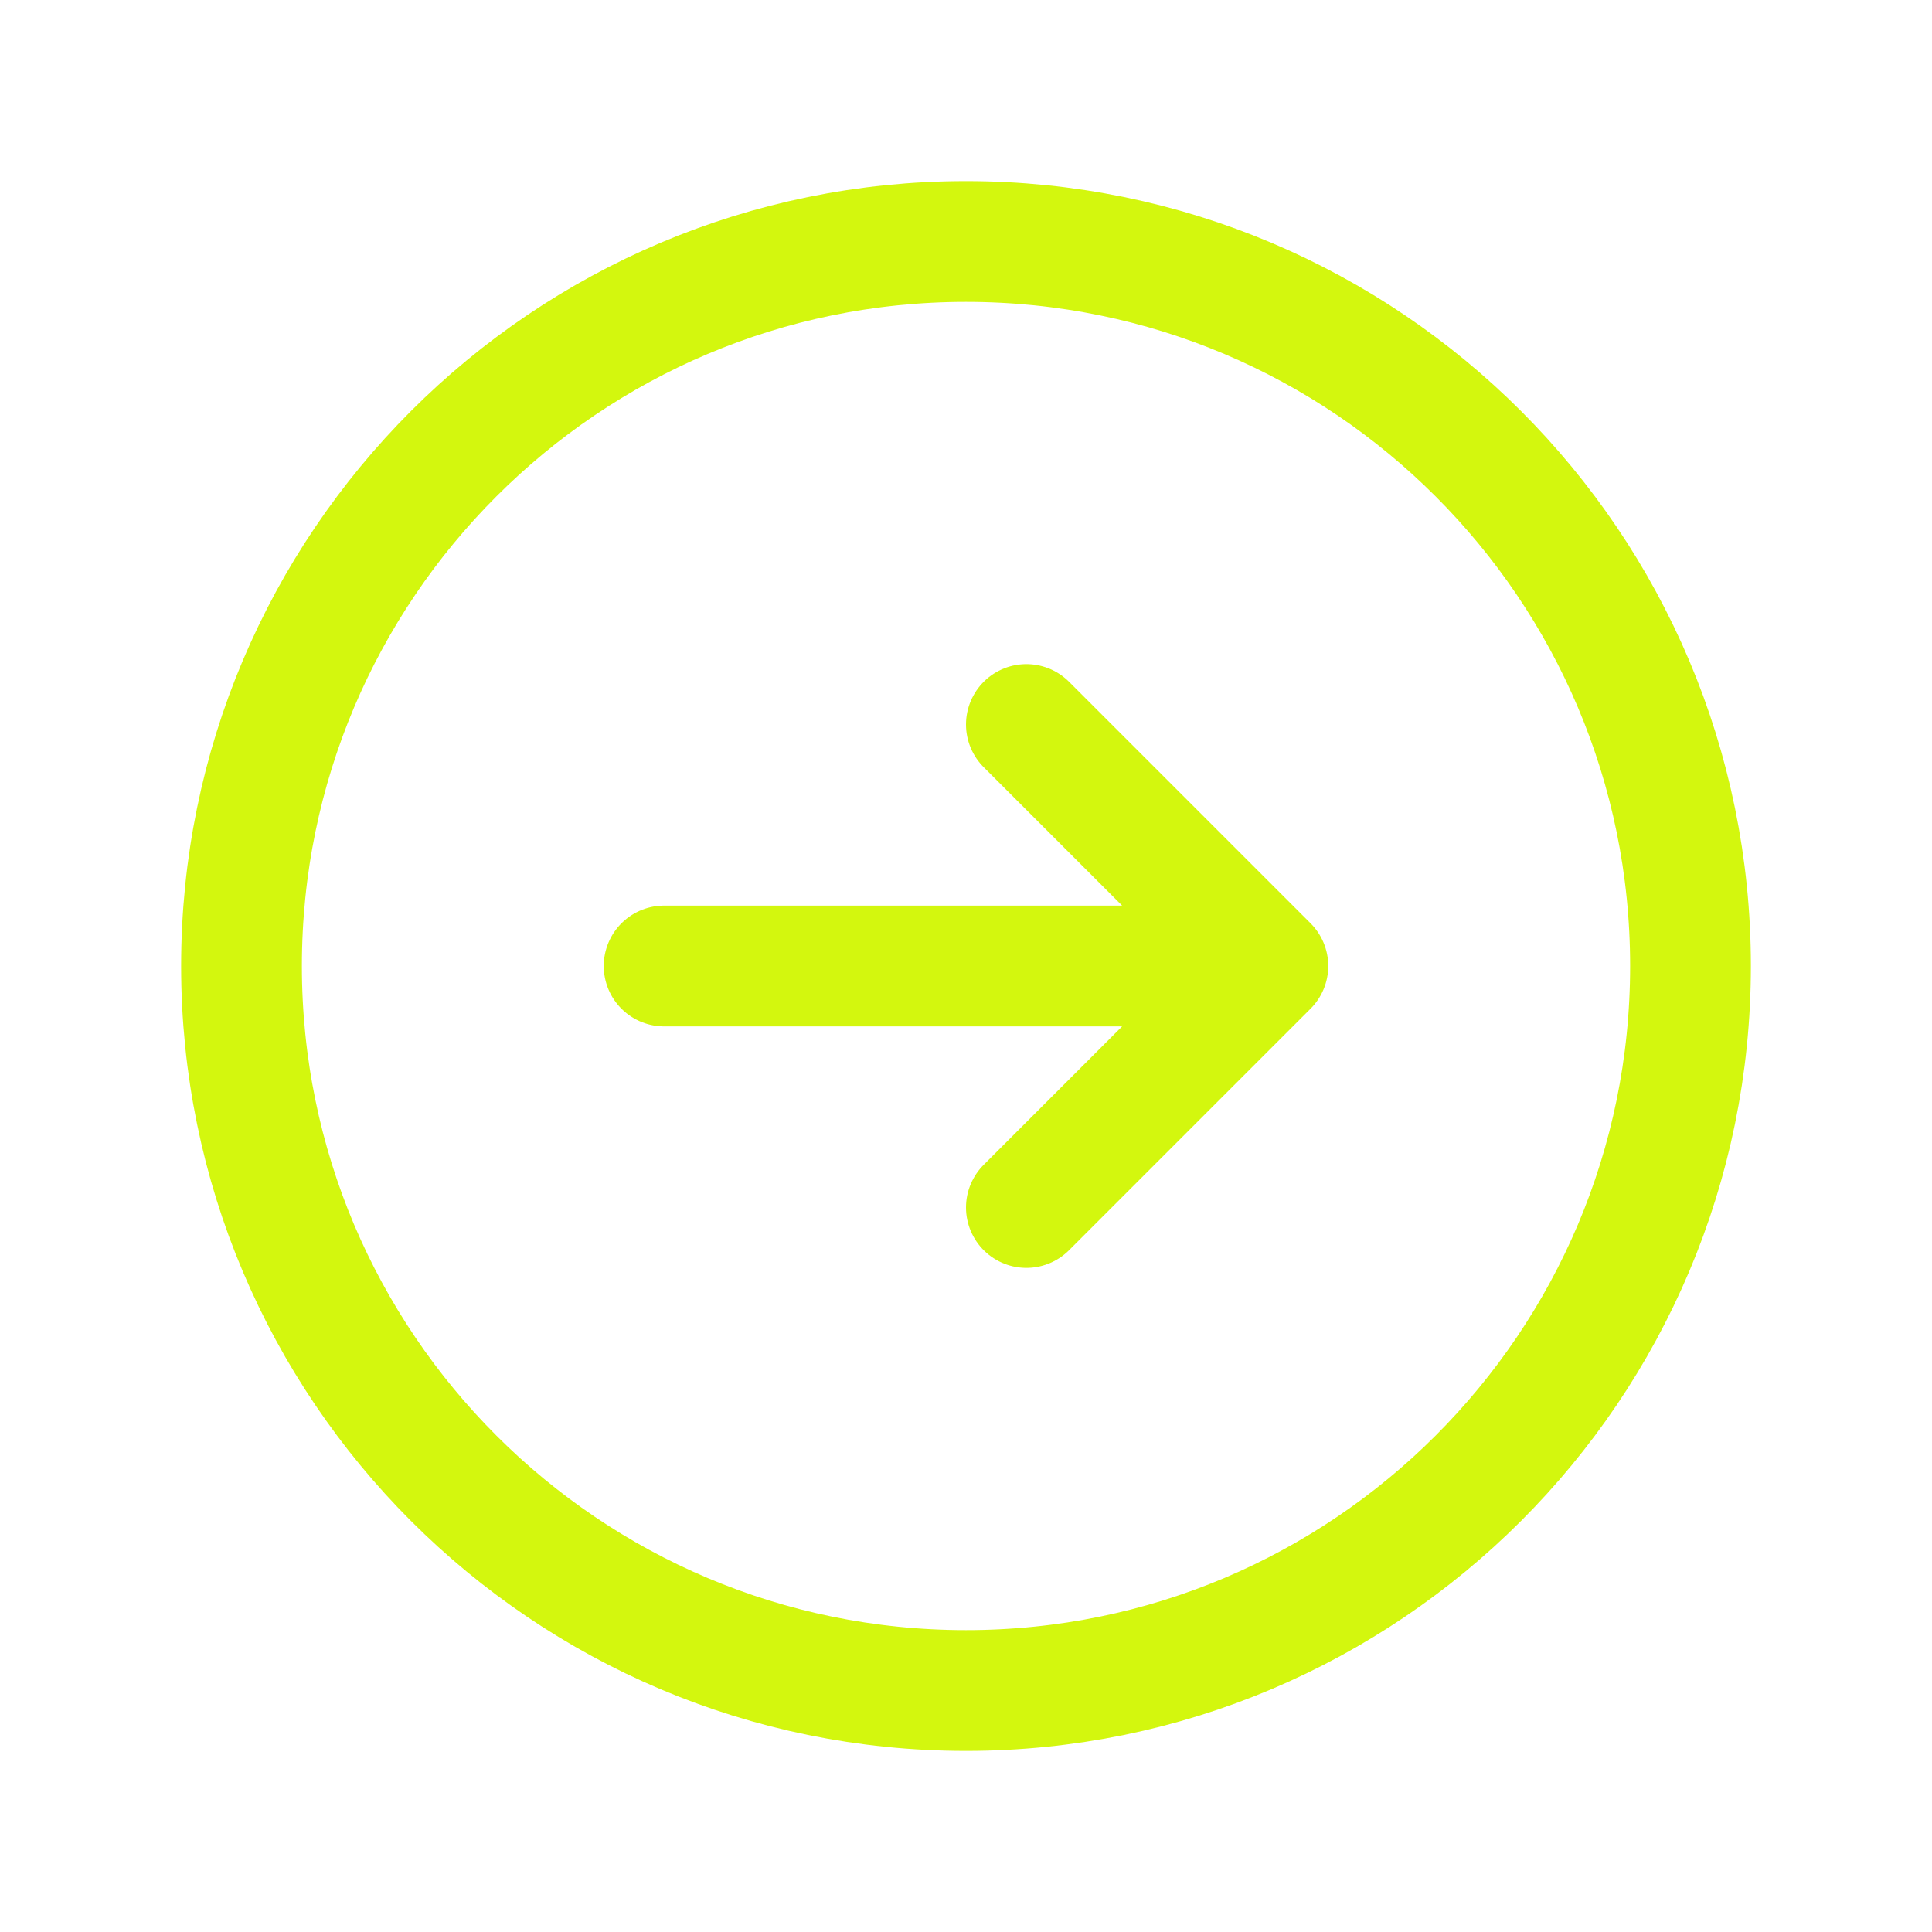
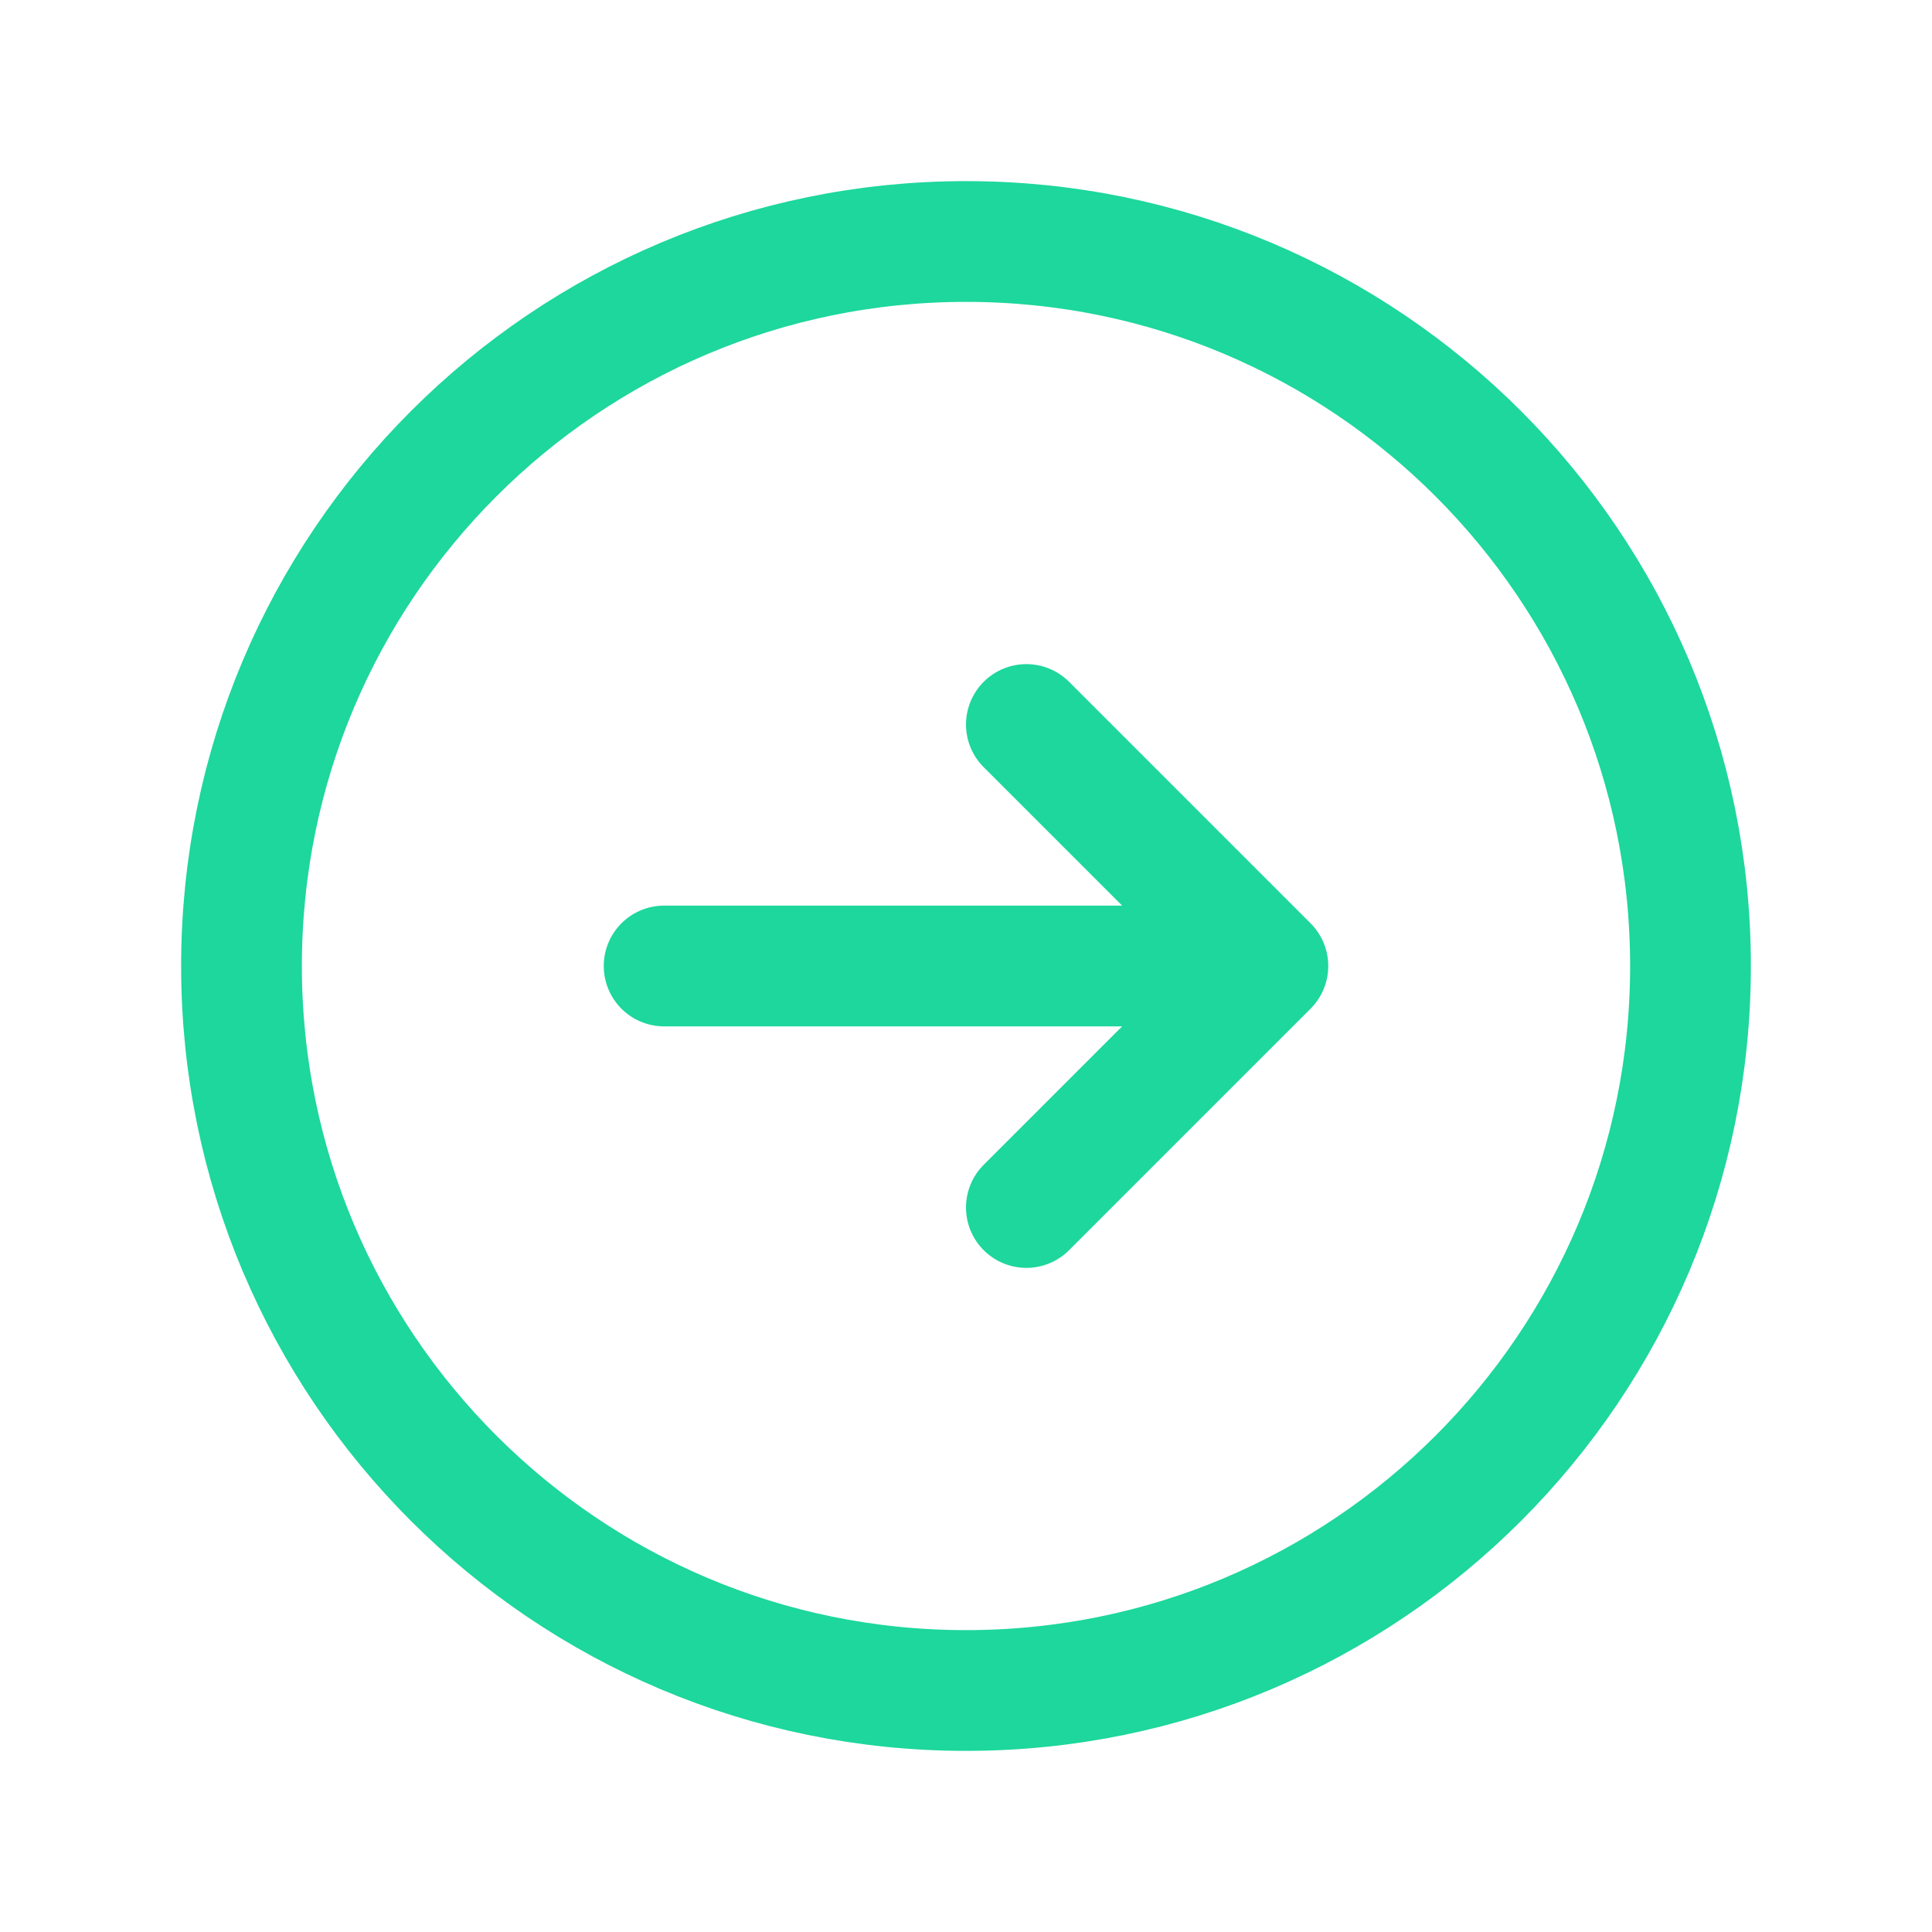
- <svg xmlns="http://www.w3.org/2000/svg" fill="none" viewBox="0 0 24 24" stroke-width="1.5" stroke="#D3F70E" class="w-6 h-6">
+ <svg xmlns="http://www.w3.org/2000/svg" fill="none" viewBox="0 0 24 24" stroke-width="1.5" stroke="#1dd79c" class="w-6 h-6">
  <path stroke-linecap="round" stroke-linejoin="round" d="M12.75 15l3-3m0 0l-3-3m3 3h-7.5M21 12a9 9 0 11-18 0 9 9 0 0118 0z" />
</svg>
